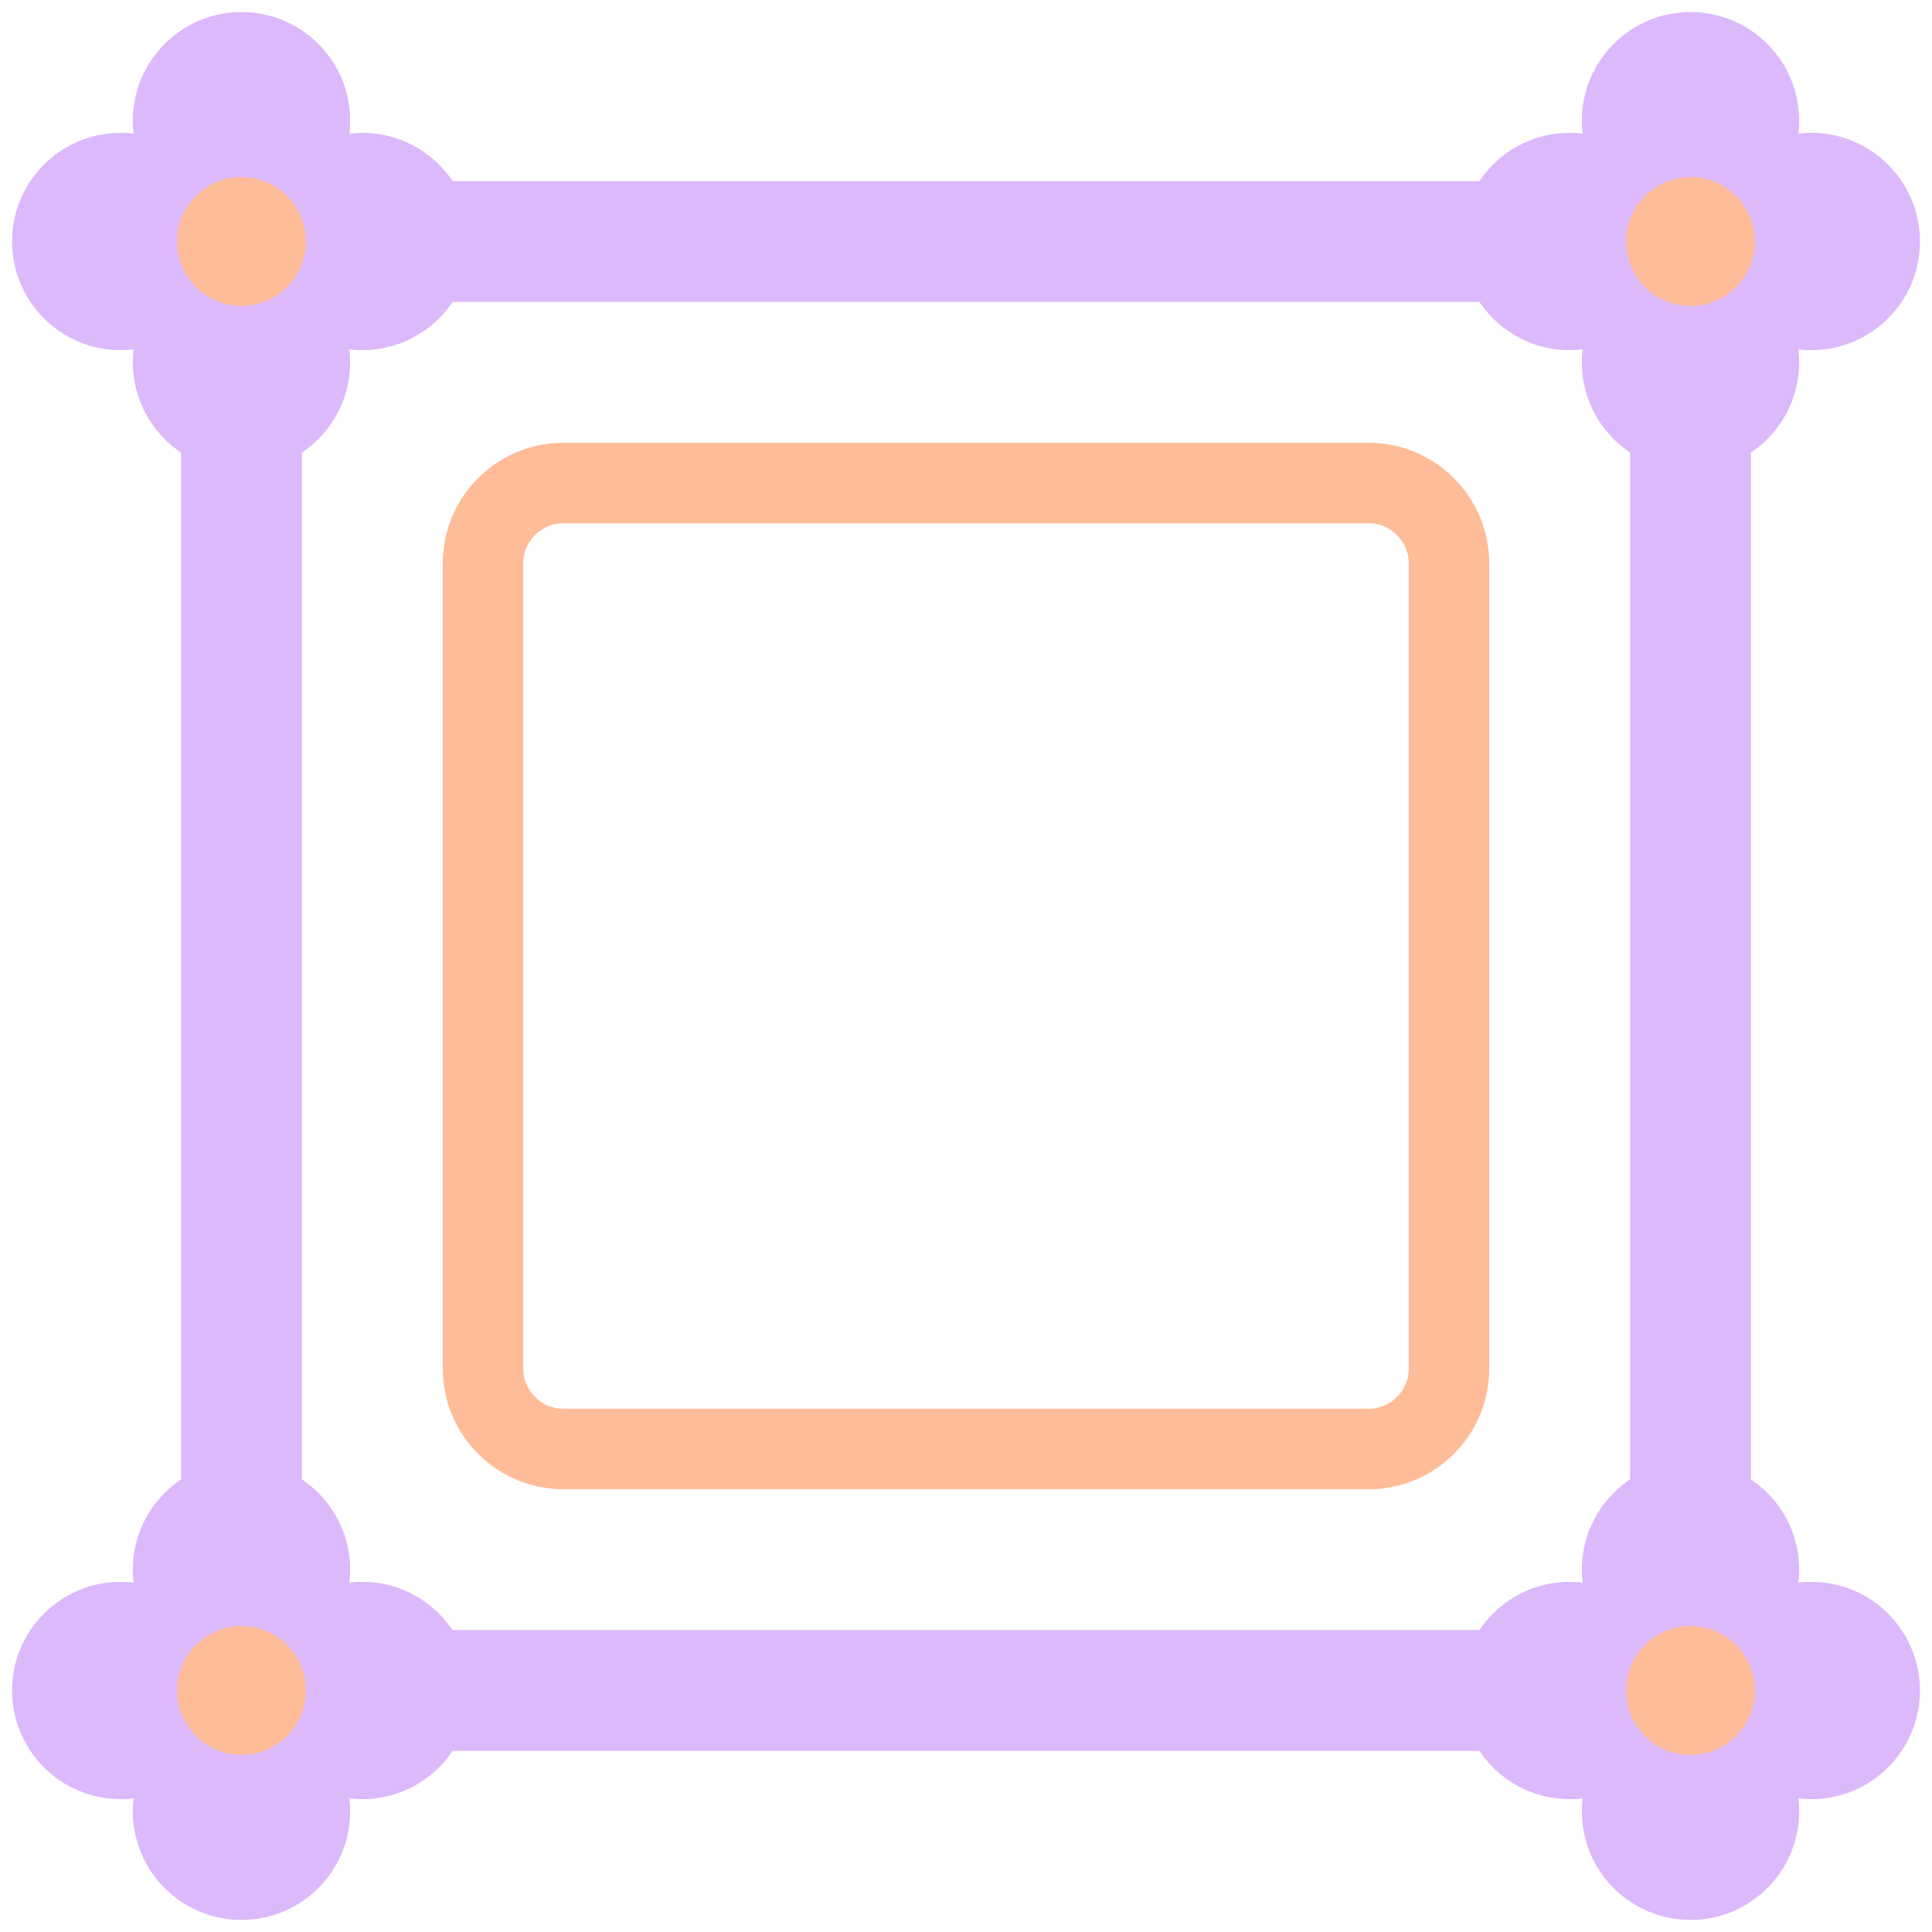
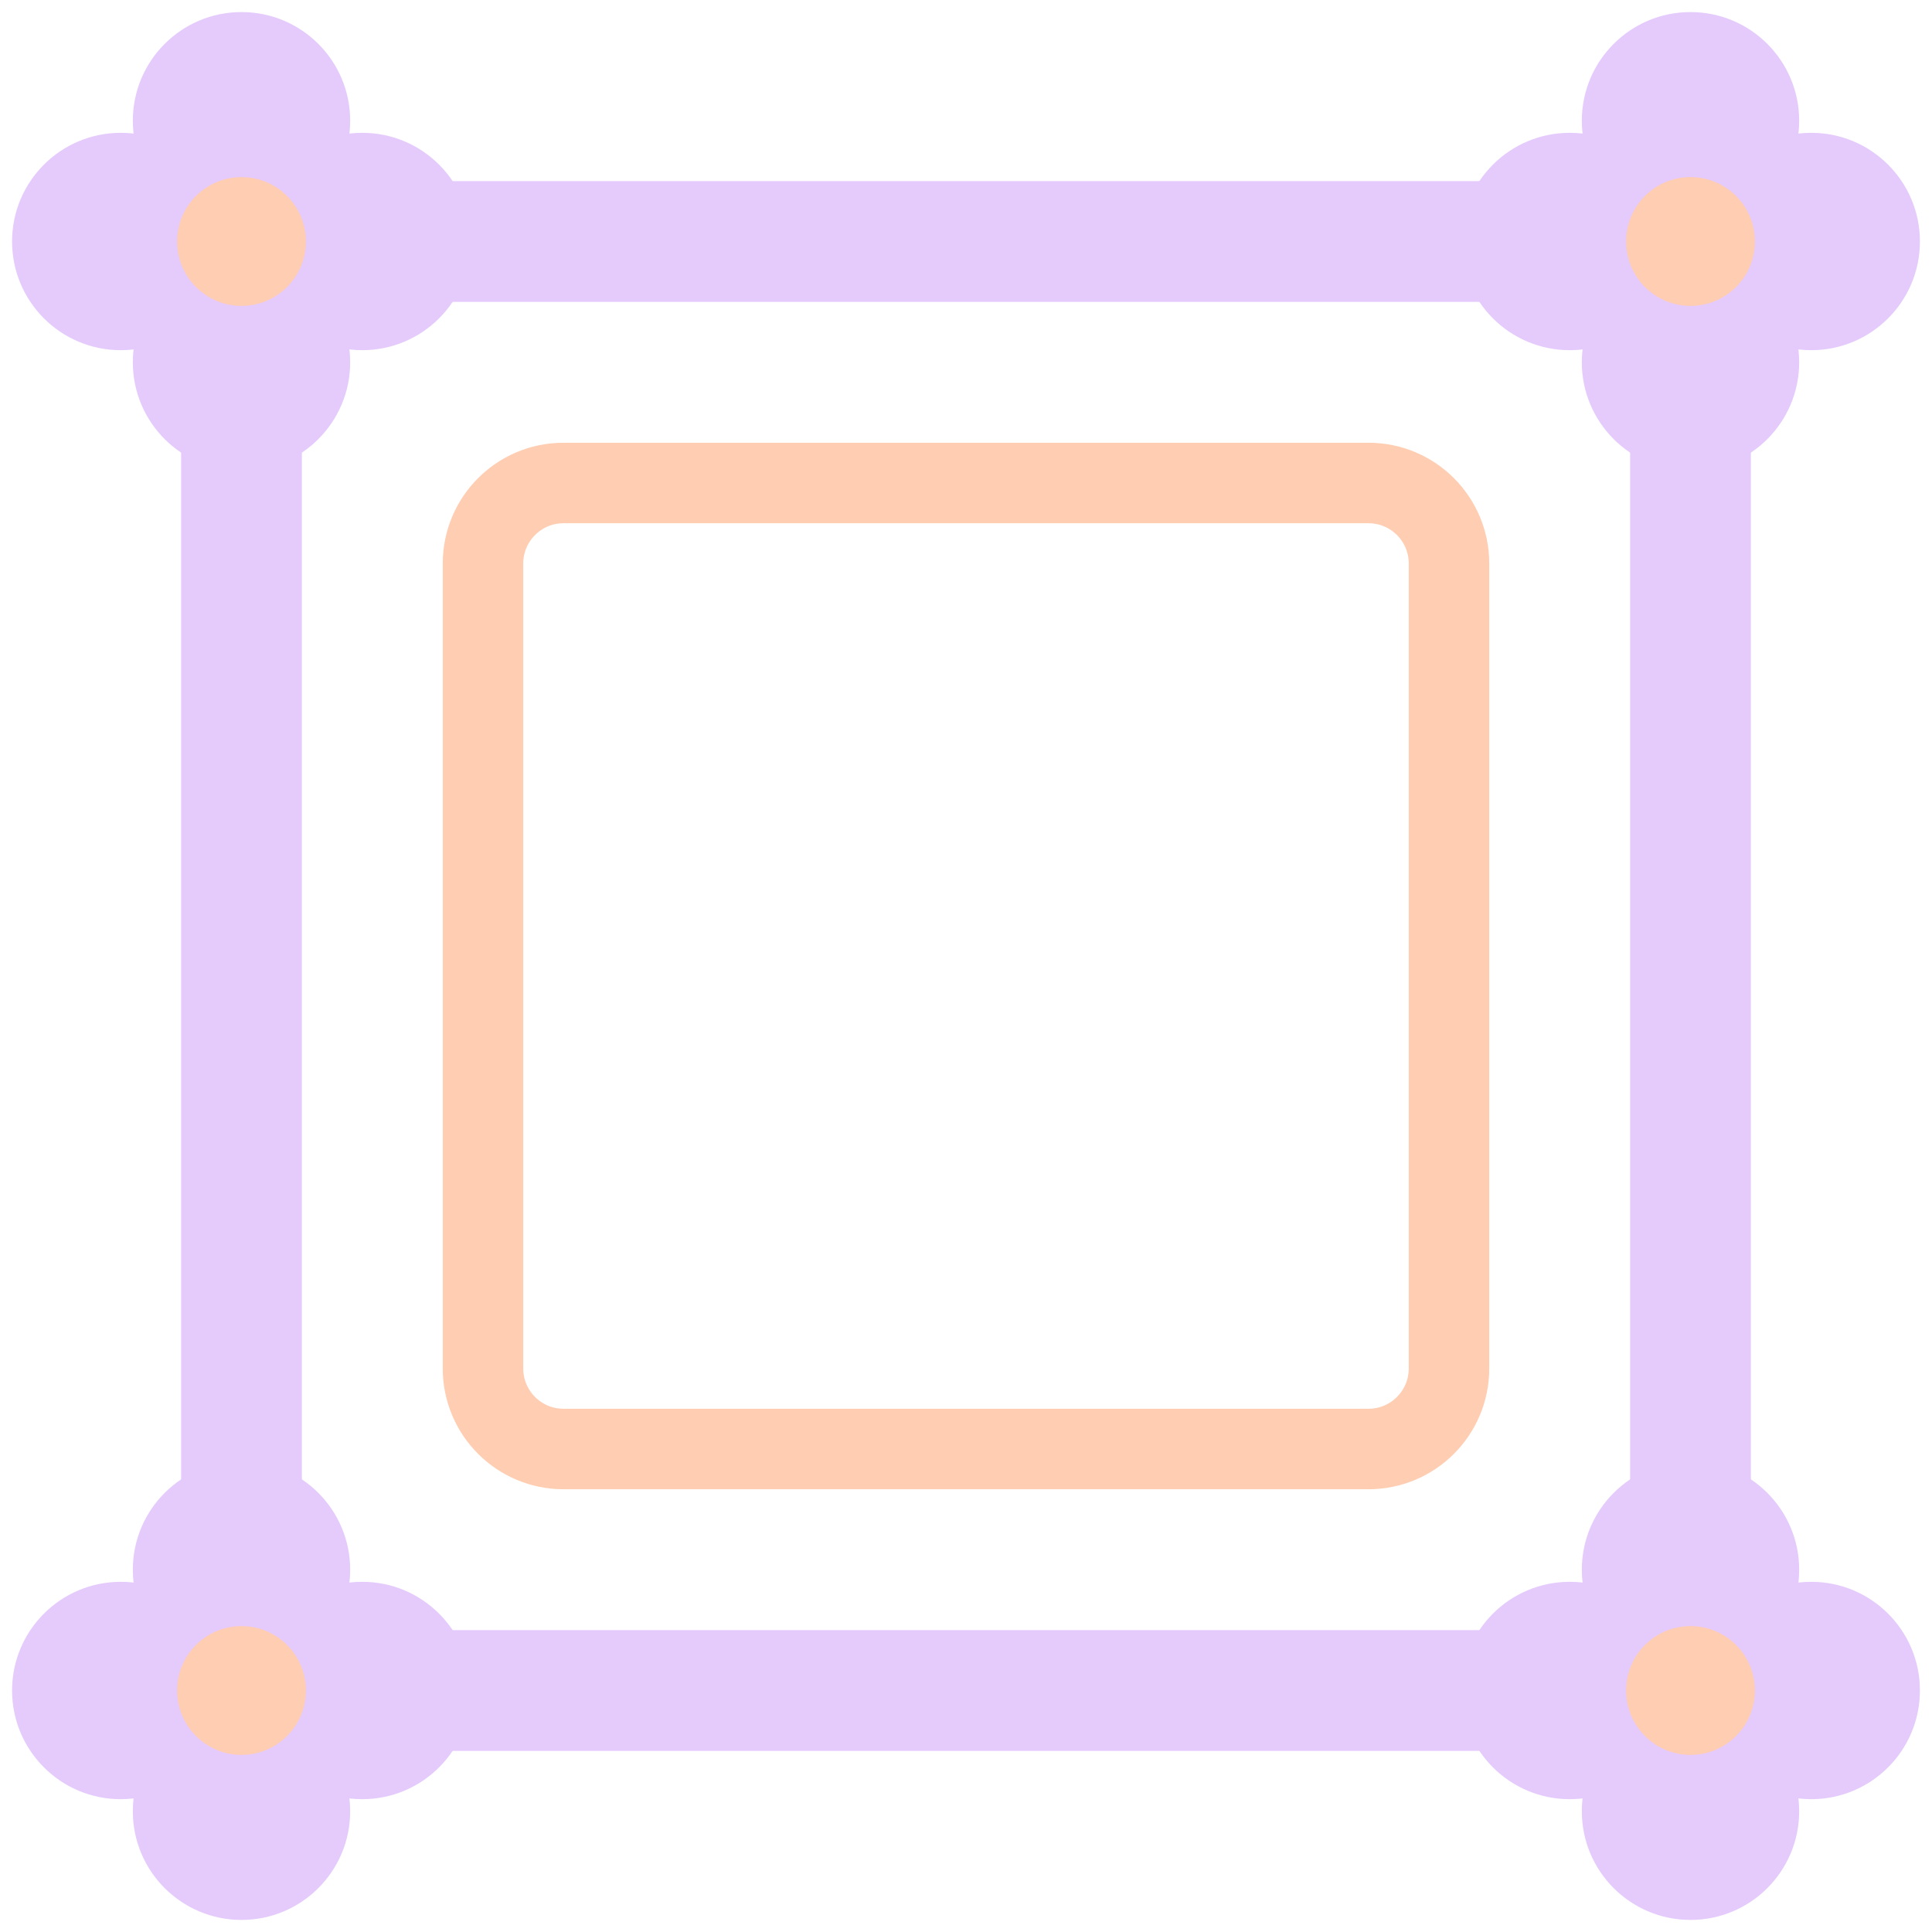
<svg xmlns="http://www.w3.org/2000/svg" width="48" height="48" viewBox="0 0 48 48">
  <defs>
    <g id="flower">
      <g fill="rgb(197,138,249)">
        <circle cx="3" cy="0" r="2.7" />
        <circle cx="-3" cy="0" r="2.7" />
        <circle cx="0" cy="3" r="2.7" />
        <circle cx="0" cy="-3" r="2.7" />
      </g>
      <circle r="1.6" fill="rgb(255,144,84)" />
    </g>
  </defs>
-   <g opacity="0.6" fill="none">
+   <g opacity="0.45" fill="none">
    <rect x="6" y="6" width="36" height="36" stroke="rgb(197,138,249)" stroke-width="3" />
    <rect x="12" y="12" width="24" height="24" rx="2" stroke="rgb(255,144,84)" stroke-width="2" />
    <use href="#flower" x="6" y="6" />
    <use href="#flower" x="42" y="6" />
    <use href="#flower" x="42" y="42" />
    <use href="#flower" x="6" y="42" />
  </g>
</svg>
